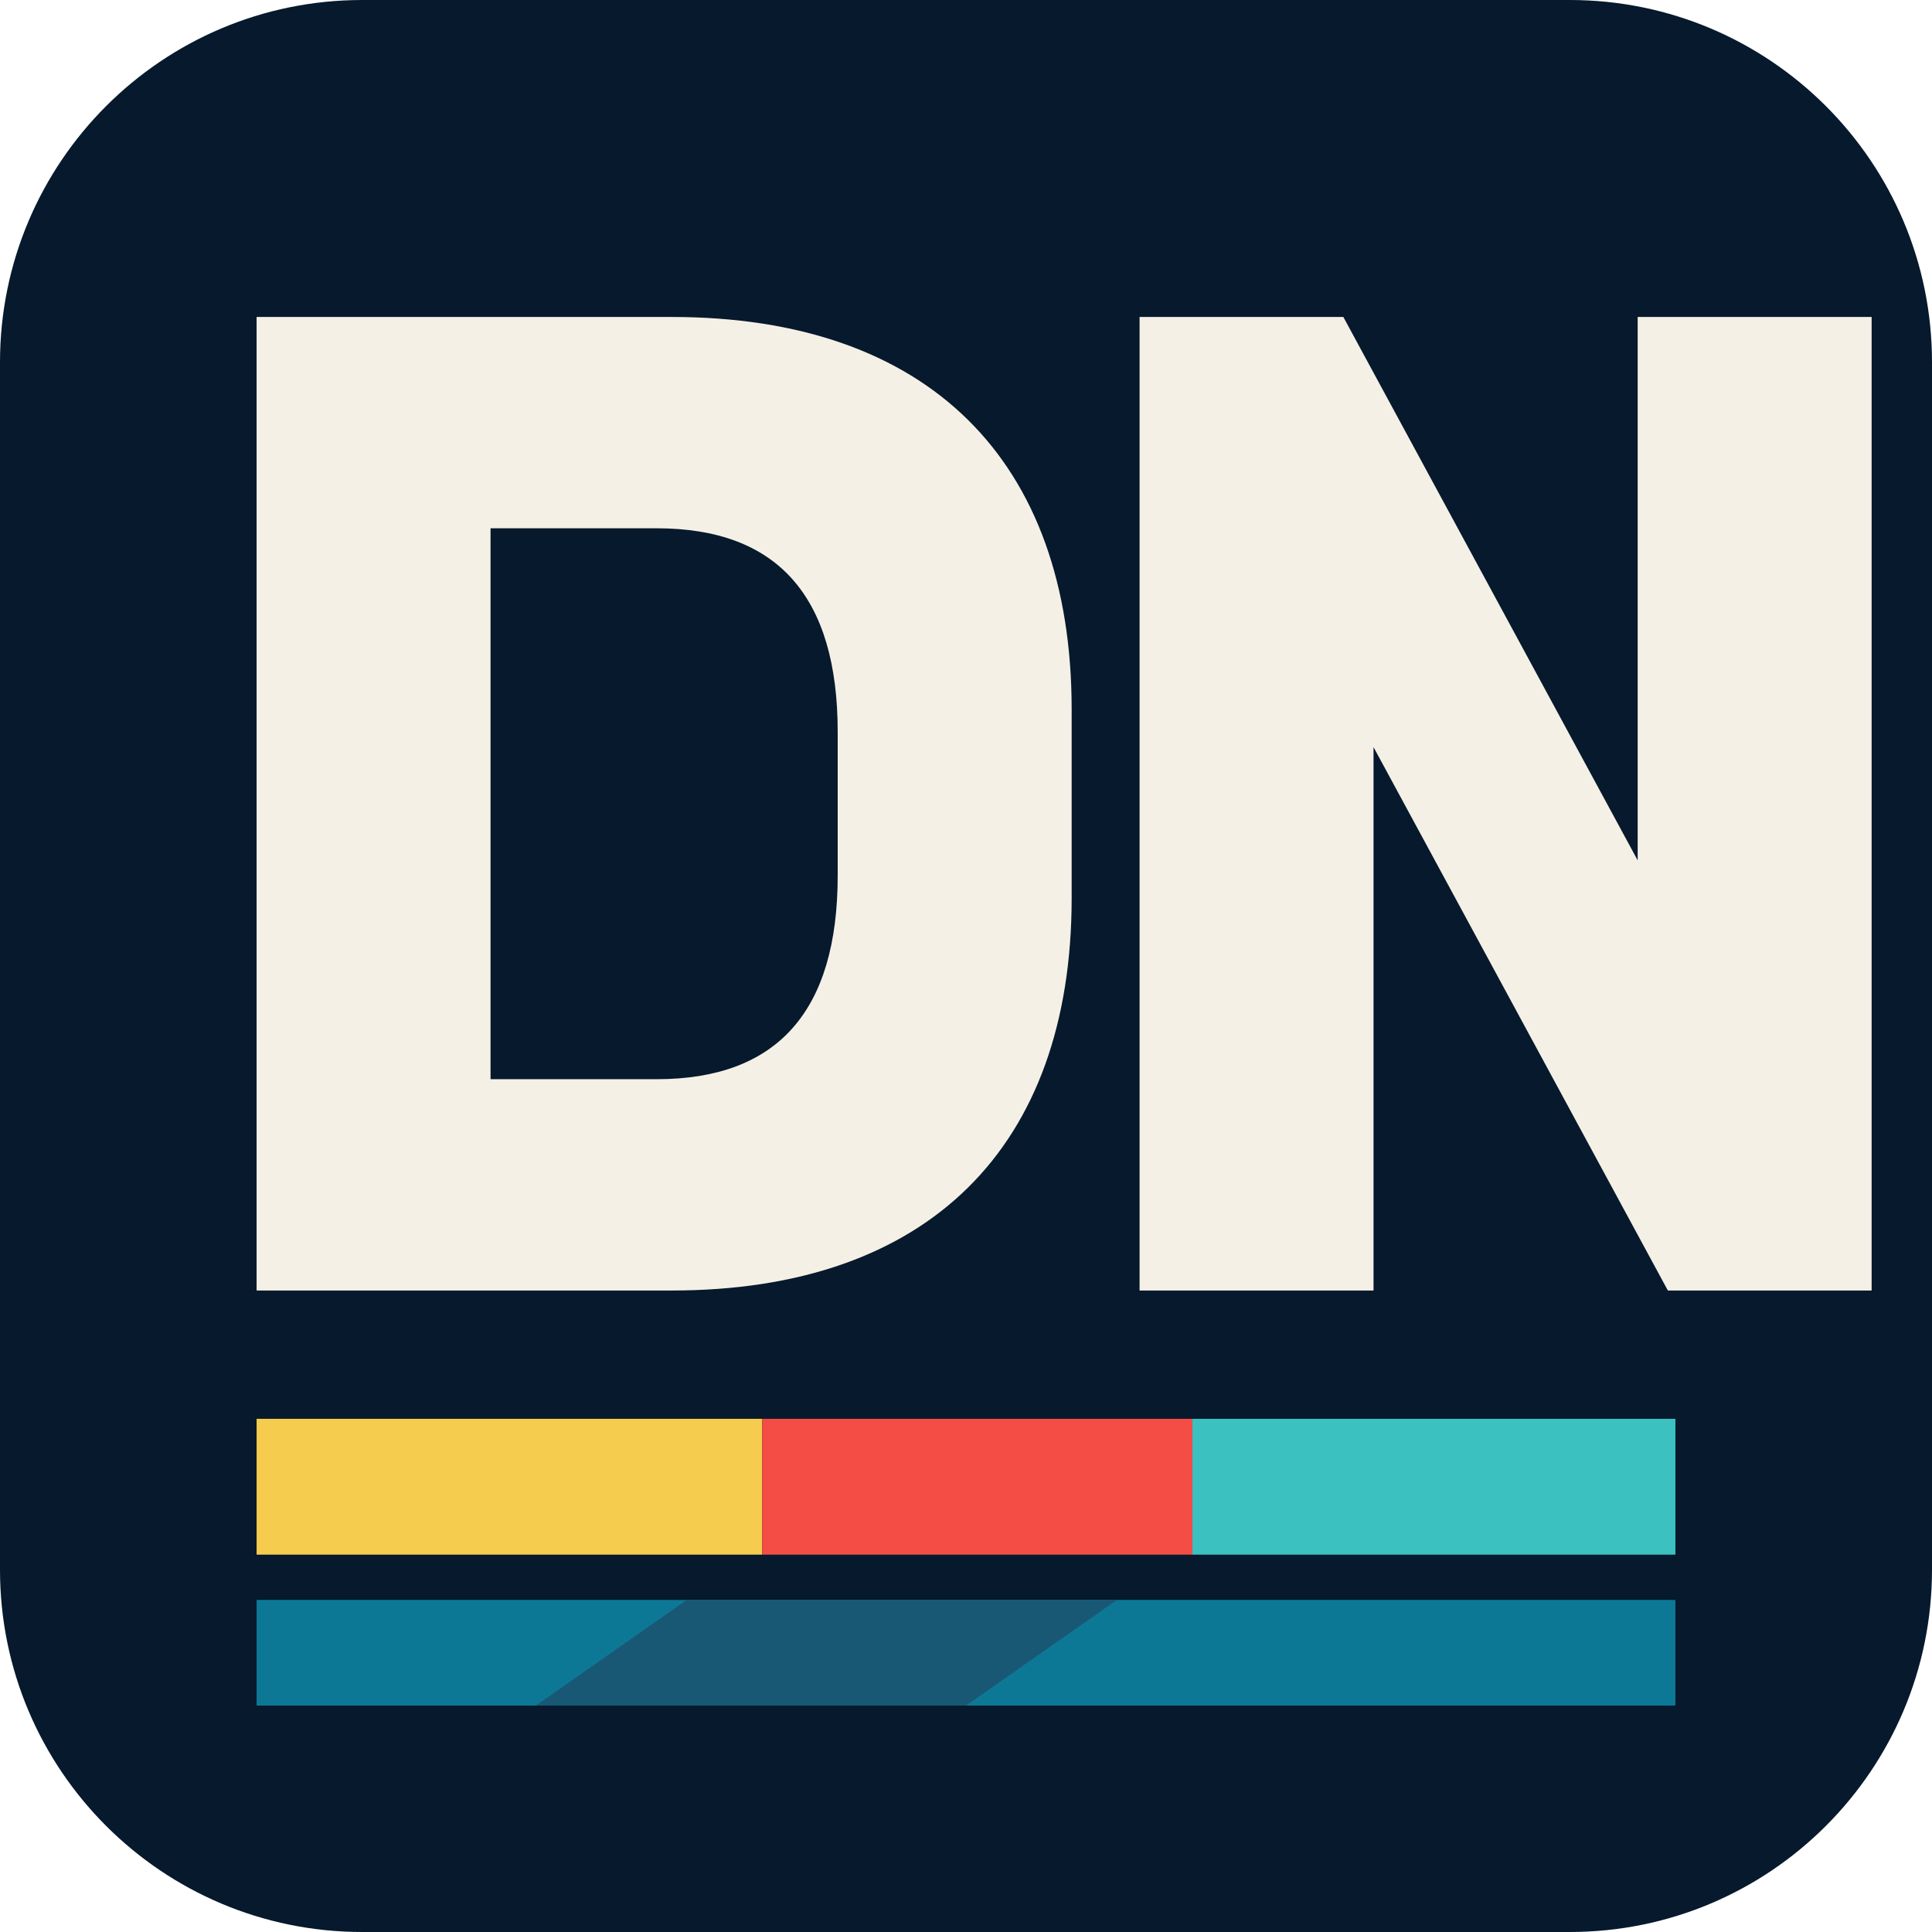
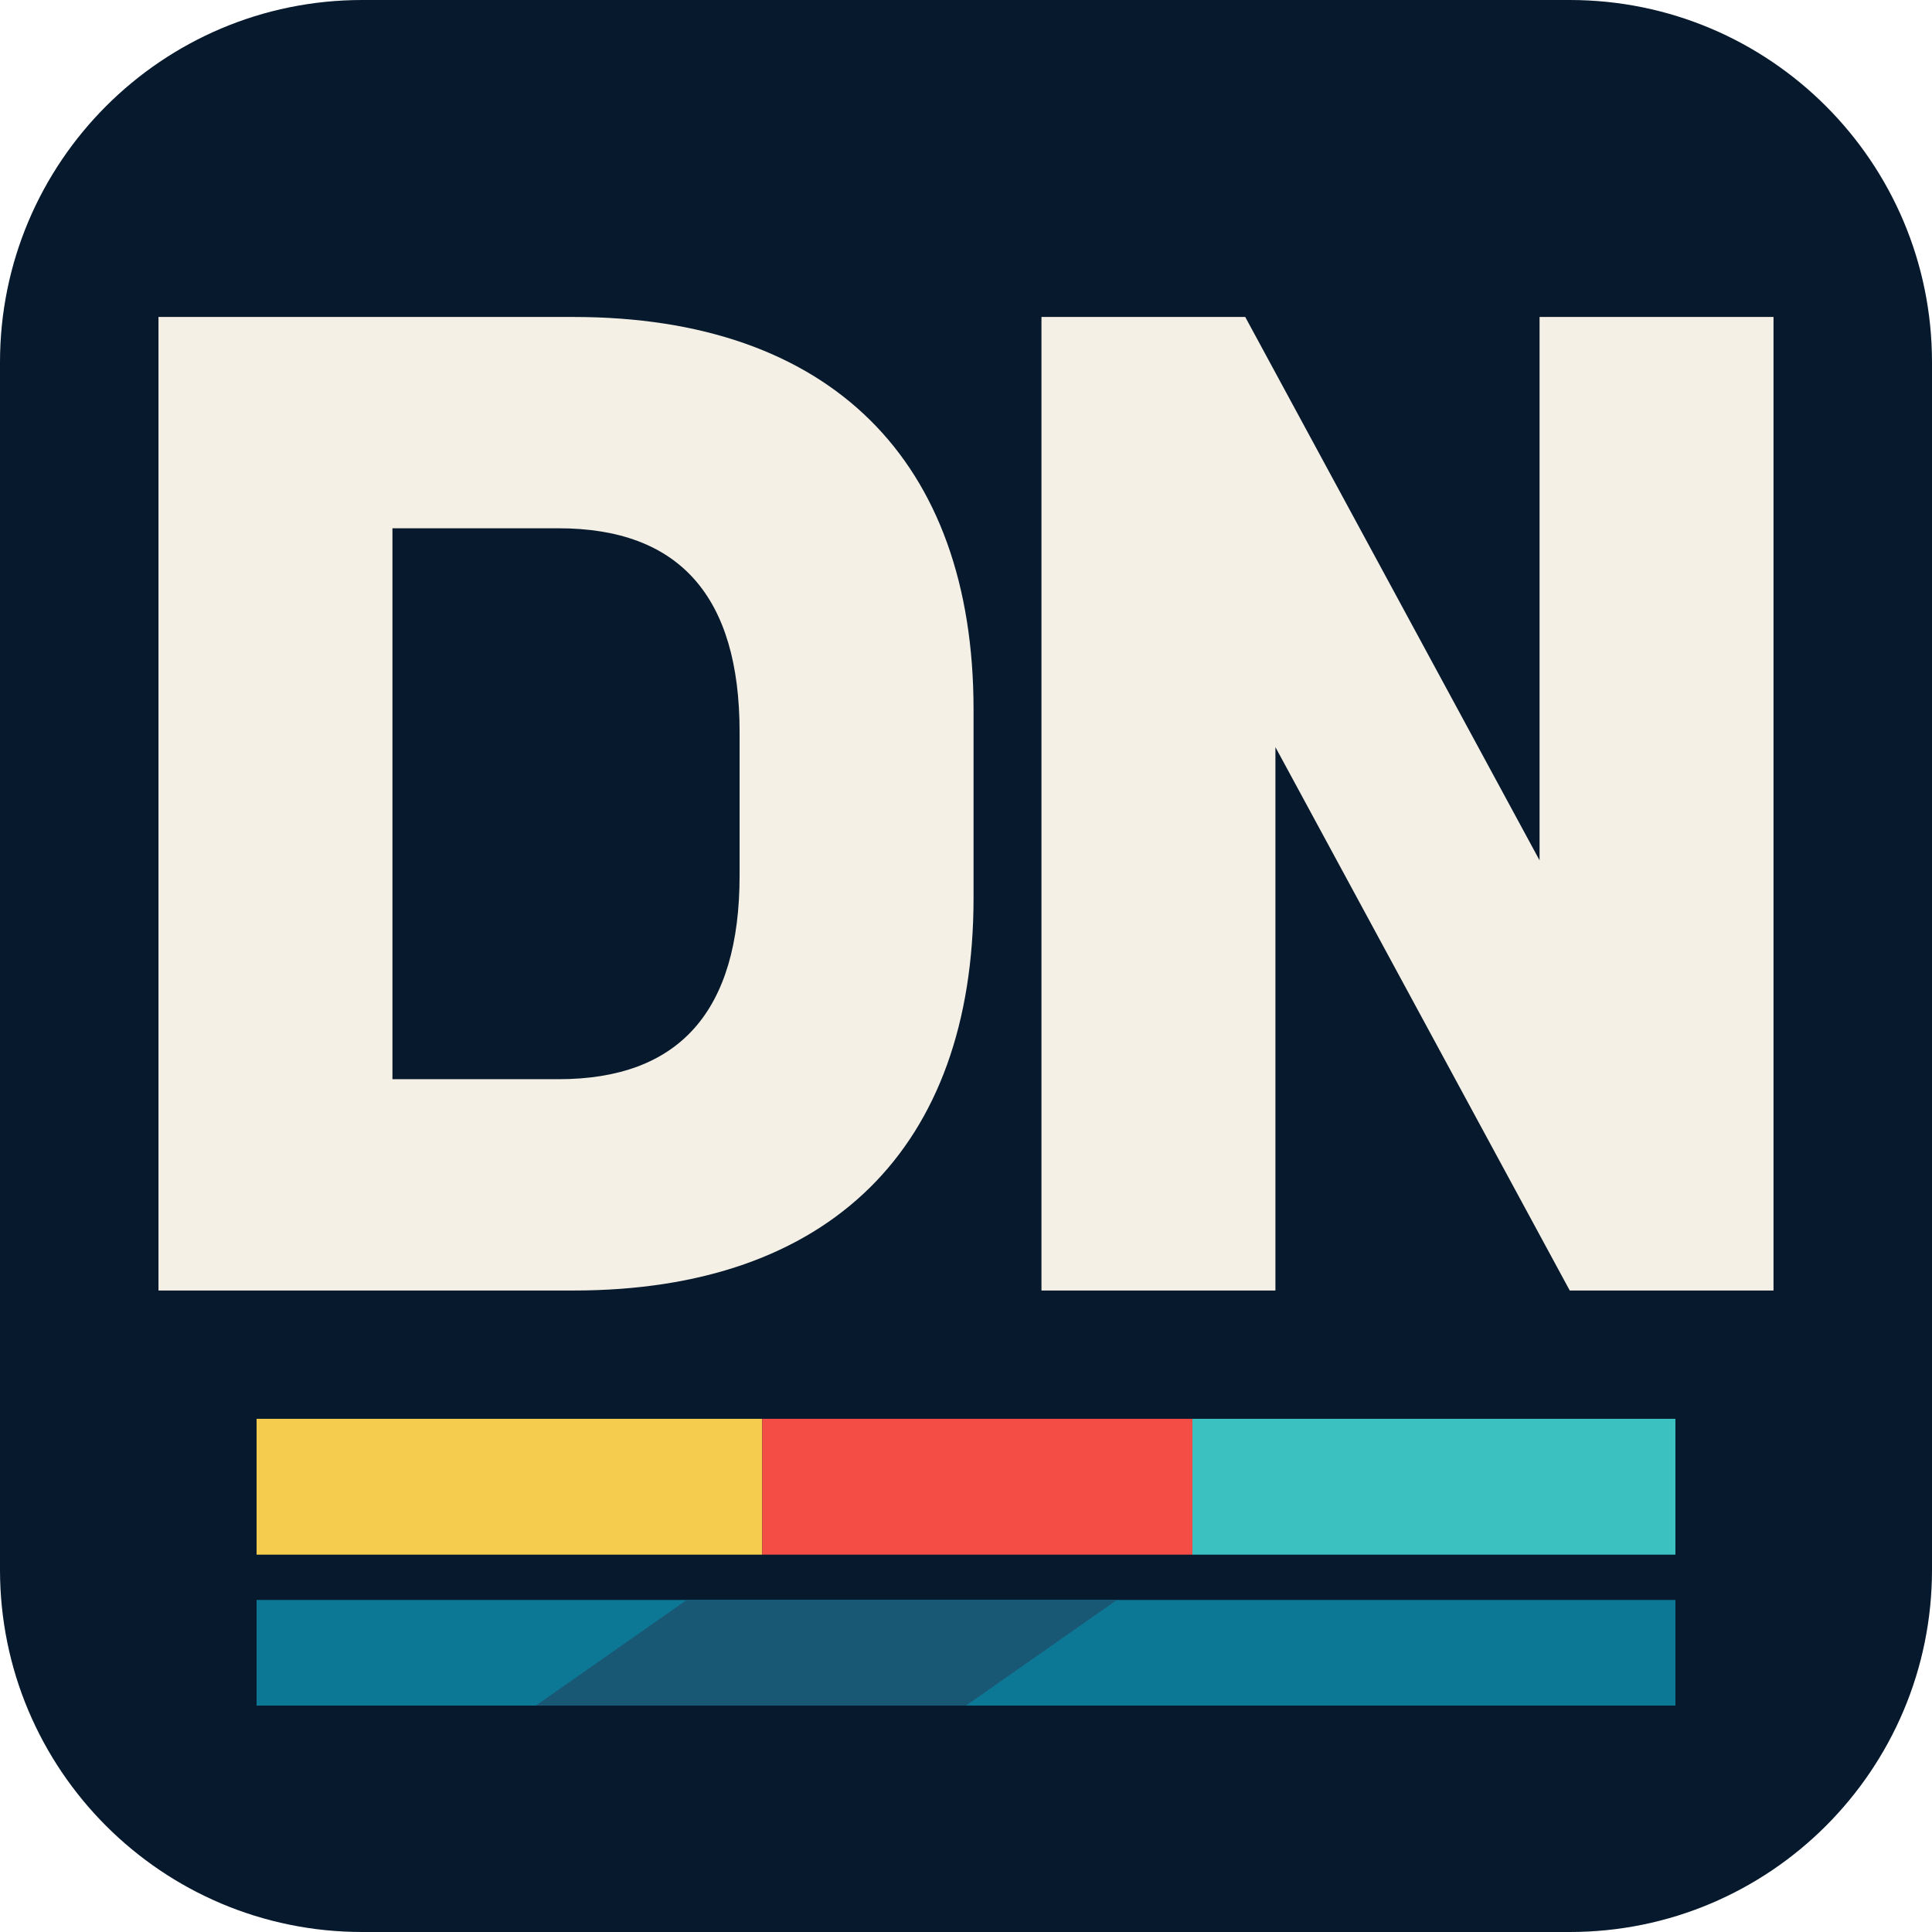
<svg xmlns="http://www.w3.org/2000/svg" viewBox="0 0 256 256" role="img" aria-label="Dev Norris">
  <rect width="256" height="256" rx="48" fill="#06192d" />
-   <path fill="#f5f0e5" fill-rule="evenodd" d="M34 42h55c34 0 53 19 53 52v25c0 33-19 52-53 52H34V42zm31 28v73h22c16 0 24-9 24-27V97c0-18-8-27-24-27H65z" />
-   <path fill="#f5f0e5" d="M151 42h27l39 72V42h31v129h-27l-39-72v72h-31V42z" />
+   <g transform="translate(-13 0)">
+     <path fill="#f5f0e5" fill-rule="evenodd" d="M34 42h55c34 0 53 19 53 52v25c0 33-19 52-53 52H34V42zm31 28v73h22c16 0 24-9 24-27V97c0-18-8-27-24-27H65z" />
+     <path fill="#f5f0e5" d="M151 42h27l39 72V42h31v129h-27l-39-72v72h-31V42z" />
+   </g>
  <path fill="#f5cc4e" d="M34 188h67v18H34z" />
  <path fill="#f34d45" d="M101 188h57v18h-57z" />
  <path fill="#3bc1bf" d="M158 188h64v18h-64z" />
  <path fill="#0d7896" d="M34 212h188v14H34z" />
  <path fill="#185875" d="M91 212h57l-20 14H71z" />
</svg>
